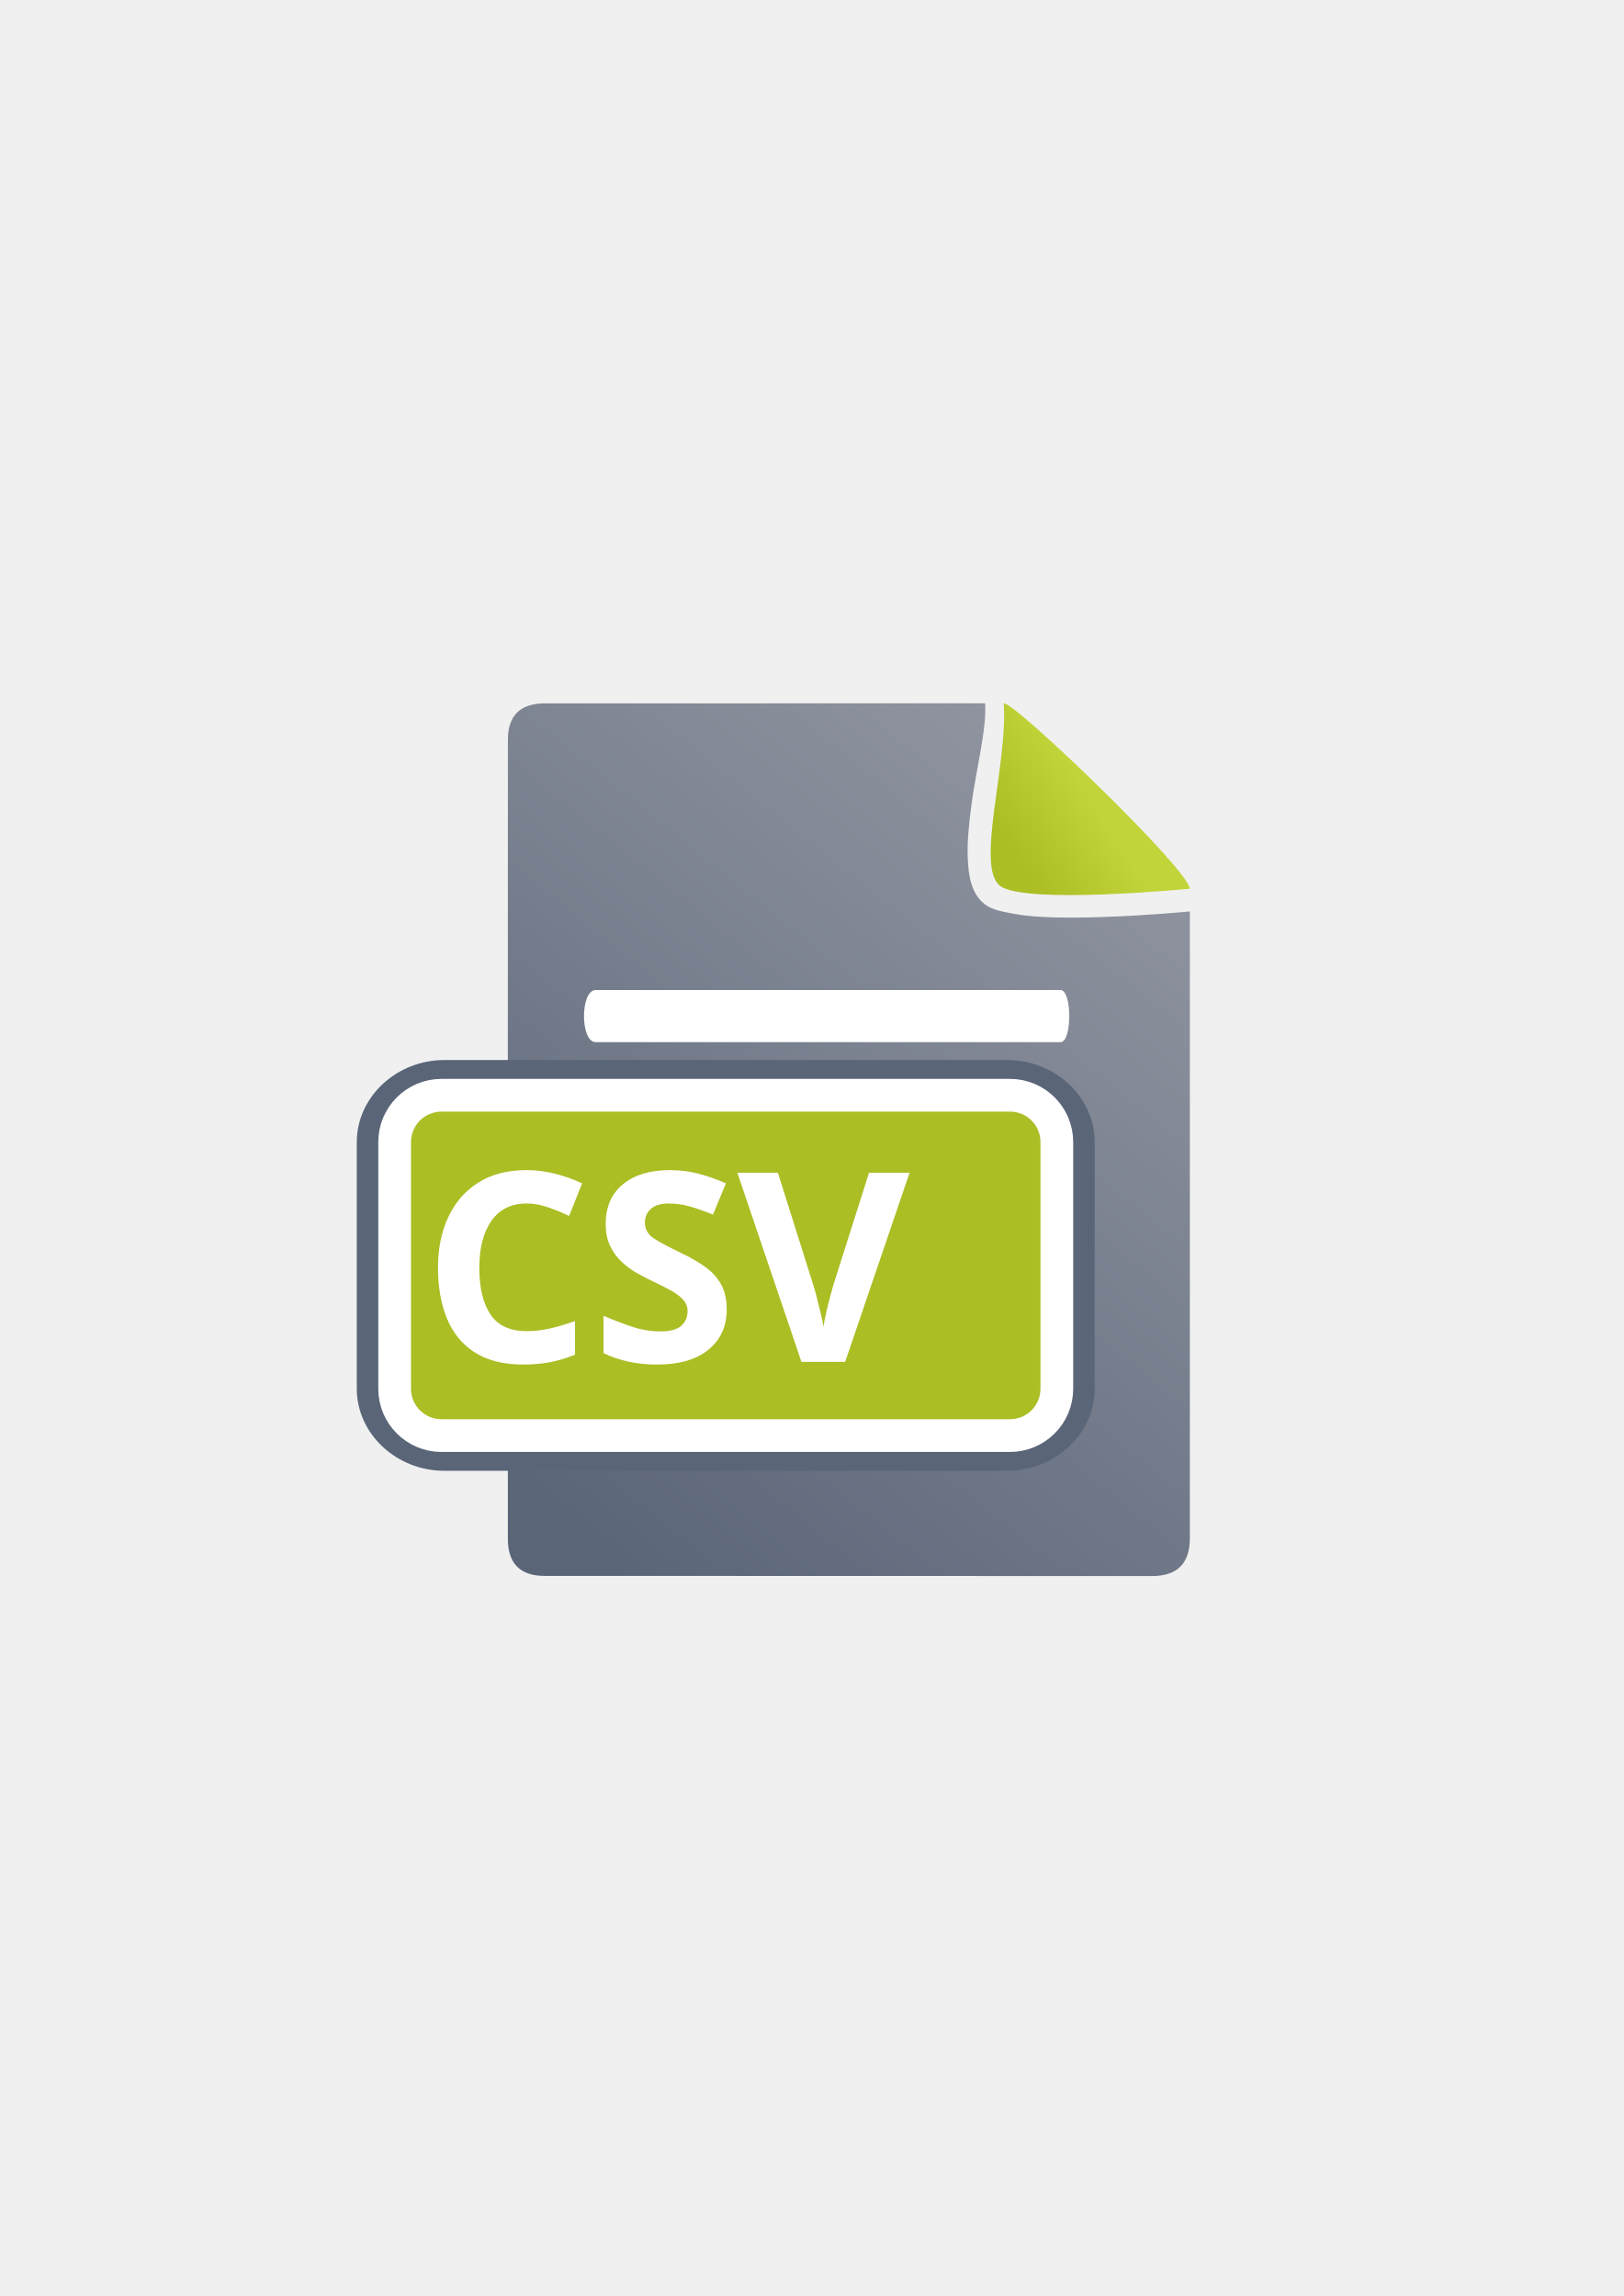
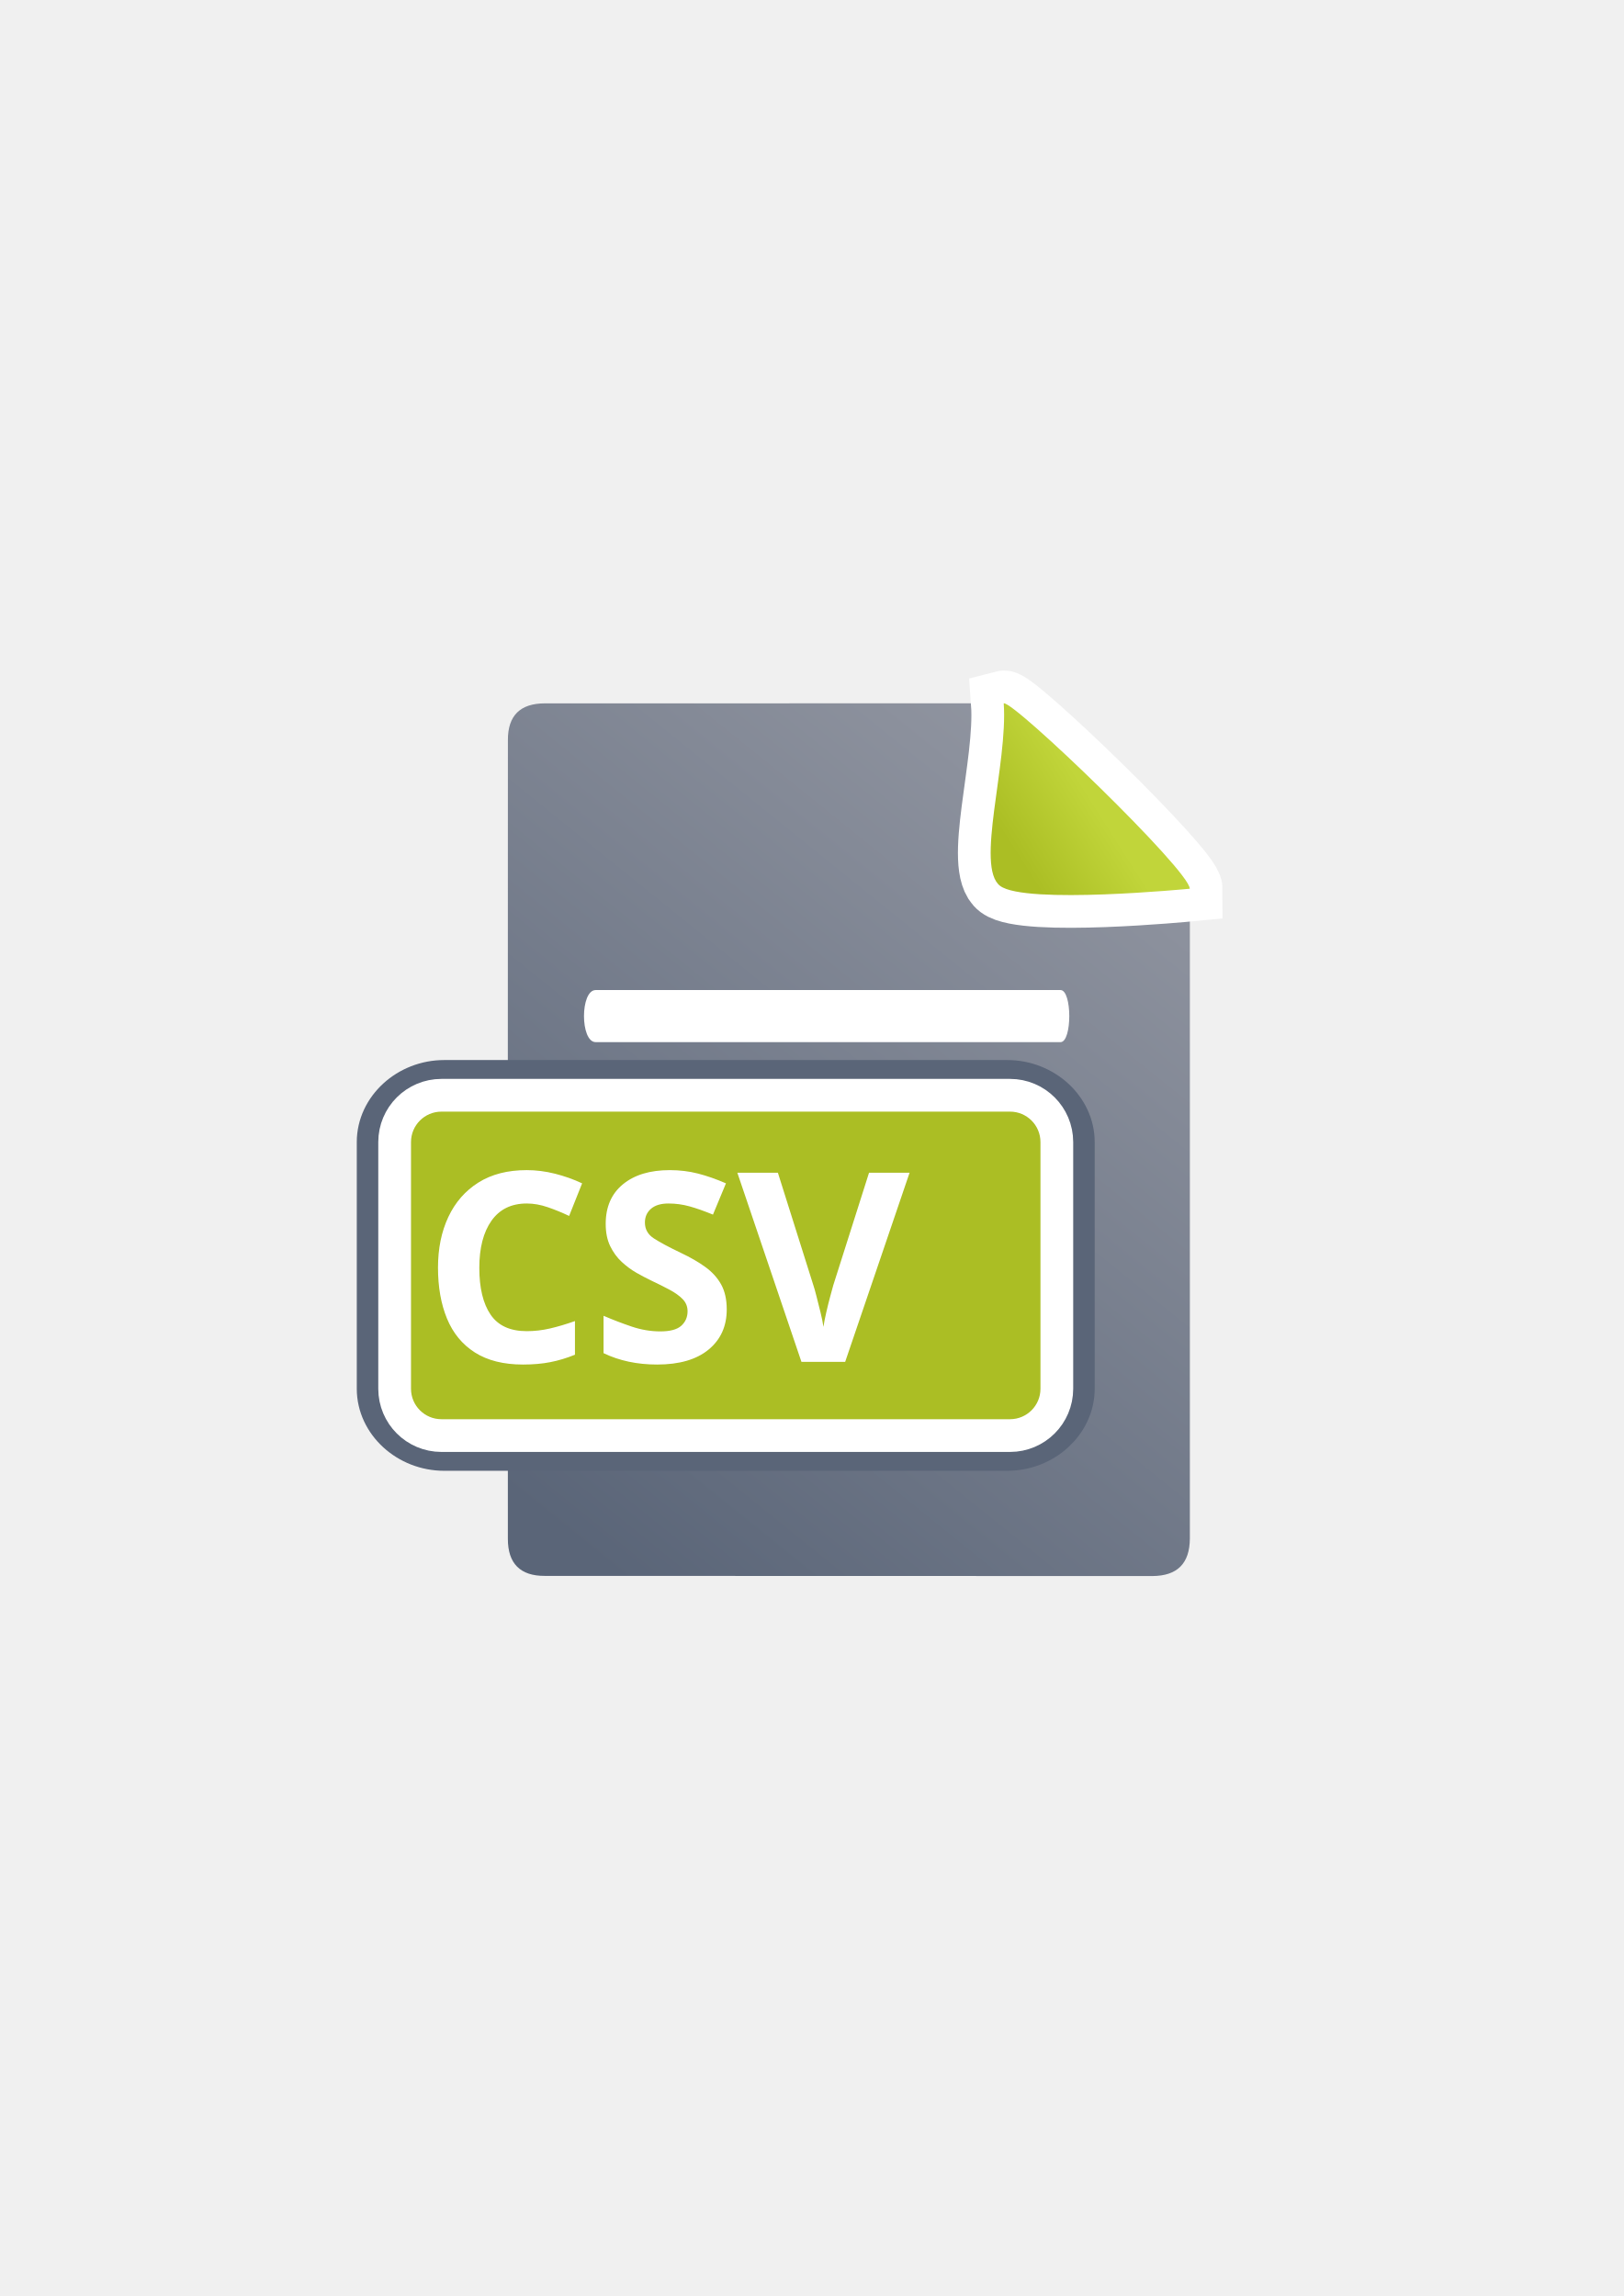
<svg xmlns="http://www.w3.org/2000/svg" xmlns:xlink="http://www.w3.org/1999/xlink" width="210mm" height="297mm" viewBox="0 0 744.094 1052.362" id="svg2" version="1.1">
  <defs id="defs4">
    <linearGradient id="linearGradient2224">
      <stop id="stop2226" offset="0" style="stop-color:#7c7c7c;stop-opacity:1;" />
      <stop id="stop2228" offset="1" style="stop-color:#b8b8b8;stop-opacity:1;" />
    </linearGradient>
    <linearGradient id="linearGradient15218">
      <stop id="stop15220" offset="0" style="stop-color:#eeeeef;stop-opacity:1;" />
      <stop id="stop2736" offset="0.599" style="stop-color:#d3d7cf;stop-opacity:1;" />
      <stop id="stop2738" offset="0.828" style="stop-color:#ffffff;stop-opacity:1;" />
      <stop id="stop15222" offset="1" style="stop-color:#d3d7cf;stop-opacity:1;" />
    </linearGradient>
    <pattern y="0" x="0" height="6" width="6" patternUnits="userSpaceOnUse" id="EMFhbasepattern" />
    <pattern y="0" x="0" height="6" width="6" patternUnits="userSpaceOnUse" id="EMFhbasepattern-5" />
-     <linearGradient xlink:href="#linearGradient4195" id="linearGradient4201" x1="286.383" y1="672.921" x2="532.517" y2="367.749" gradientUnits="userSpaceOnUse" />
+     <linearGradient xlink:href="#linearGradient4195" id="linearGradient4201" x1="286.383" y1="672.921" x2="532.517" y2="367.749" gradientUnits="userSpaceOnUse" gradientTransform="matrix(1.136353,0,0,1.136353,-57.06263,-53.09445)" />
    <linearGradient id="linearGradient4195">
      <stop style="stop-color:#5a6578;stop-opacity:1" offset="0" id="stop4197" />
      <stop style="stop-color:#9397a2;stop-opacity:1" offset="1" id="stop4199" />
    </linearGradient>
-     <linearGradient xlink:href="#linearGradient4203" id="linearGradient4209" x1="463.066" y1="396.18" x2="494.897" y2="375.895" gradientUnits="userSpaceOnUse" />
+     <linearGradient xlink:href="#linearGradient4203" id="linearGradient4209" x1="463.066" y1="396.18" x2="494.897" y2="375.895" gradientUnits="userSpaceOnUse" gradientTransform="matrix(1.136353,0,0,1.136353,-57.06263,-53.09445)" />
    <linearGradient id="linearGradient4203">
      <stop style="stop-color:#abbe24;stop-opacity:1" offset="0" id="stop4205" />
      <stop style="stop-color:#c1d53a;stop-opacity:1" offset="1" id="stop4207" />
    </linearGradient>
  </defs>
  <g id="layer1">
    <rect style="opacity:1;fill:none;fill-opacity:1;stroke:none;stroke-width:23;stroke-linecap:butt;stroke-linejoin:round;stroke-miterlimit:4;stroke-dasharray:none;stroke-opacity:1" id="rect4160" width="400" height="400" x="190" y="322.362" />
-     <g id="g4166" transform="matrix(1.136353,0,0,1.136353,-57.06263,-53.09445)">
-       <path id="path4244" d="m 447.488,330.406 -177.465,0.018 c -10.023,-0.017 -15.023,4.938 -14.98,14.812 -0.042,82.126 -0.042,222.125 -0.016,322.145 -0.027,9.981 5.004,15.044 14.941,14.977 l 244.979,0.062 c 10.052,-0.058 15.053,-5.058 15.119,-15.143 l 0.002,-252.927 c -2.959,0.278 -17.453,1.598 -33.734,2.205 -9.078,0.339 -18.502,0.447 -26.6,-0.045 -4.049,-0.246 -7.759,-0.631 -11.096,-1.293 -3.336,-0.662 -8.041,-1.311 -11.203,-3.697 -5.988,-4.519 -6.726,-12.867 -6.961,-19.121 -0.235,-6.254 0.499,-13.196 1.438,-20.535 1.87,-14.631 6.297,-30.969 5.576,-41.457 z m 15.561,15.088 c -0.813,9.614 -2.367,19.486 -3.506,28.398 -0.902,7.059 -1.487,13.462 -1.32,17.904 0.121,3.221 0.868,4.841 0.918,5.234 0.096,-0.004 0.932,0.397 2.613,0.73 2.225,0.441 5.356,0.799 8.949,1.018 7.187,0.436 16.253,0.355 25.033,0.027 7.429,-0.277 14.084,-0.738 19.947,-1.16 -0.862,-0.988 -1.312,-1.618 -2.289,-2.699 -6.543,-7.24 -15.473,-16.385 -24.52,-25.258 -9.047,-8.873 -18.236,-17.503 -25.301,-23.752 -0.216,-0.191 -0.314,-0.257 -0.525,-0.443 z m -3.908,51.537 c -0.017,7.9e-4 -0.018,0.011 0.012,0.041 -4.1e-4,-0.007 -0.011,-0.033 -0.012,-0.041 z m 63.539,9.299 c 0.12,0.382 0.223,0.363 0.08,0.115 -0.011,-0.02 -0.067,-0.093 -0.08,-0.115 z" style="fill:url(#linearGradient4201);fill-opacity:1;fill-rule:evenodd;stroke:none;stroke-width:1px;stroke-linecap:butt;stroke-linejoin:miter;stroke-opacity:1" />
-       <path style="fill:url(#linearGradient4209);fill-opacity:1;fill-rule:evenodd;stroke:none;stroke-width:1px;stroke-linecap:butt;stroke-linejoin:miter;stroke-opacity:1" d="M 454.999,330.405 C 459,329.362 530.027,397.836 530.027,405.188 c 0,0 -66.39,6.47 -76.477,-1.143 -10.088,-7.613 3.188,-49.163 1.449,-73.64 z" id="path4288" />
-       <path id="rect4248" d="m 290.453,446.061 c 62.479,0 124.959,0 187.438,0 4.725,-10e-6 4.725,21.008 0,21.008 -62.479,0 -124.959,0 -187.438,0 -6.3,-1e-5 -6.3,-21.008 0,-21.008 z" style="fill:#ffffff;fill-opacity:1;stroke:none" />
-       <path id="rect4248-4" d="m 289.966,482.98 c 56.035,0 112.071,0 168.106,0 4.238,-1e-5 4.238,21.008 0,21.008 -56.035,0 -112.071,0 -168.106,0 -5.651,-1e-5 -5.651,-21.008 0,-21.008 z" style="fill:#ffffff;fill-opacity:1;stroke:none" />
-       <path id="rect4248-1" d="m 290.611,519.395 c 59.597,0 119.193,0 178.79,0 4.507,-2e-5 4.507,21.008 0,21.008 -59.597,0 -119.193,0 -178.79,0 -6.01,-10e-6 -6.01,-21.008 0,-21.008 z" style="fill:#ffffff;fill-opacity:1;stroke:none" />
-       <path id="rect4248-1-5" d="m 289.928,556.838 c 55.527,0 111.053,0 166.58,0 4.199,-10e-6 4.199,21.008 0,21.008 -55.527,0 -111.053,0 -166.58,0 -5.599,-10e-6 -5.599,-21.008 0,-21.008 z" style="fill:#ffffff;fill-opacity:1;stroke:none" />
-     </g>
+     <path style="fill:url(#linearGradient4201);fill-opacity:1;fill-rule:evenodd;stroke:none;stroke-width:1px;stroke-linecap:butt;stroke-linejoin:miter;stroke-opacity:1" d="m 451.442,322.364 -201.663,0.02 c -11.389,-0.019 -17.071,5.612 -17.023,16.832 -0.048,93.324 -0.048,252.413 -0.018,366.07 -0.03,11.342 5.686,17.095 16.979,17.019 l 278.382,0.071 c 11.423,-0.065 17.106,-5.748 17.181,-17.207 l 0.002,-287.415 c -3.363,0.316 -19.832,1.816 -38.334,2.506 -10.316,0.385 -21.024,0.508 -30.227,-0.051 -4.601,-0.279 -8.817,-0.717 -12.609,-1.469 -3.791,-0.752 -9.137,-1.489 -12.731,-4.201 -6.805,-5.136 -7.643,-14.622 -7.91,-21.729 -0.267,-7.107 0.567,-14.995 1.634,-23.335 2.125,-16.626 7.155,-35.191 6.337,-47.11 z m 17.682,17.145 c -0.924,10.925 -2.689,22.143 -3.984,32.271 -1.025,8.022 -1.69,15.297 -1.5,20.346 0.138,3.66 0.986,5.501 1.043,5.948 0.109,-0.005 1.059,0.451 2.97,0.83 2.529,0.502 6.086,0.908 10.169,1.156 8.167,0.496 18.469,0.403 28.447,0.031 8.443,-0.315 16.004,-0.839 22.667,-1.318 -0.98,-1.123 -1.49,-1.838 -2.601,-3.067 -7.435,-8.227 -17.583,-18.619 -27.863,-28.702 -10.28,-10.083 -20.723,-19.89 -28.751,-26.991 -0.245,-0.217 -0.356,-0.292 -0.597,-0.504 z m -4.441,58.564 c -0.019,9e-4 -0.021,0.013 0.013,0.047 -4.6e-4,-0.008 -0.012,-0.037 -0.013,-0.047 z m 72.203,10.567 c 0.137,0.434 0.253,0.413 0.091,0.131 -0.013,-0.023 -0.076,-0.106 -0.091,-0.131 z" id="path4244" />
+     <path style="fill:url(#linearGradient4209);fill-opacity:1;fill-rule:evenodd;stroke:#ffffff;stroke-width:30;stroke-linecap:butt;stroke-linejoin:miter;stroke-opacity:1;stroke-miterlimit:4;stroke-dasharray:none" d="m 459.977,322.362 c 4.546,-1.185 85.258,76.625 85.258,84.98 0,0 -75.442,7.353 -86.905,-1.299 -11.463,-8.651 3.622,-55.867 1.647,-83.682 z" id="path4176" />
+     <path id="path4288" d="m 459.977,322.362 c 4.546,-1.185 85.258,76.625 85.258,84.98 0,0 -75.442,7.353 -86.905,-1.299 -11.463,-8.651 3.622,-55.867 1.647,-83.682 z" style="fill:url(#linearGradient4209);fill-opacity:1;fill-rule:evenodd;stroke:none;stroke-width:1px;stroke-linecap:butt;stroke-linejoin:miter;stroke-opacity:1" />
+     <path style="fill:#ffffff;fill-opacity:1;stroke:none" d="m 272.995,453.788 c 70.999,0 141.997,0 212.996,0 5.37,-1e-5 5.37,23.872 0,23.872 -70.999,0 -141.997,0 -212.996,0 -7.16,-10e-6 -7.16,-23.872 0,-23.872 z" id="rect4248" />
+     <path style="fill:#ffffff;fill-opacity:1;stroke:none" d="m 272.442,495.741 c 63.676,0 127.352,0 191.028,0 4.816,-1e-5 4.816,23.872 0,23.872 -63.676,0 -127.352,0 -191.028,0 -6.421,-10e-6 -6.421,-23.872 0,-23.872 z" id="rect4248-4" />
+     <path style="fill:#ffffff;fill-opacity:1;stroke:none" d="m 273.175,537.122 c 67.723,0 135.445,0 203.168,0 5.122,-2e-5 5.122,23.872 0,23.872 -67.723,0 -135.445,0 -203.168,0 -6.829,-1e-5 -6.829,-23.872 0,-23.872 z" id="rect4248-1" />
+     <path style="fill:#ffffff;fill-opacity:1;stroke:none" d="m 272.398,579.671 c 63.098,0 126.196,0 189.293,0 4.772,-2e-5 4.772,23.872 0,23.872 -63.098,0 -126.196,0 -189.293,0 -6.363,-10e-6 -6.363,-23.872 0,-23.872 z" id="rect4248-1-5" />
    <path style="color:#000000;font-style:normal;font-variant:normal;font-weight:normal;font-stretch:normal;font-size:medium;line-height:normal;font-family:sans-serif;text-indent:0;text-align:start;text-decoration:none;text-decoration-line:none;text-decoration-style:solid;text-decoration-color:#000000;letter-spacing:normal;word-spacing:normal;text-transform:none;direction:ltr;block-progression:tb;writing-mode:lr-tb;baseline-shift:baseline;text-anchor:start;white-space:normal;clip-rule:nonzero;display:inline;overflow:visible;visibility:visible;opacity:1;isolation:auto;mix-blend-mode:normal;color-interpolation:sRGB;color-interpolation-filters:linearRGB;solid-color:#000000;solid-opacity:1;fill:#5a6578;fill-opacity:1;fill-rule:nonzero;stroke:#5a6578;stroke-width:21.034;stroke-linecap:butt;stroke-linejoin:round;stroke-miterlimit:4;stroke-dasharray:none;stroke-dashoffset:60.958;stroke-opacity:1;color-rendering:auto;image-rendering:auto;shape-rendering:auto;text-rendering:auto;enable-background:accumulate" d="m 203.585,496.381 c -16.133,0 -29.568,12.305 -29.568,27.081 l 0,113.075 c 0,14.776 13.435,27.081 29.568,27.081 l 257.995,0 c 16.133,0 29.568,-12.305 29.568,-27.081 l 0,-113.075 c 0,-14.776 -13.435,-27.081 -29.568,-27.081 l -257.995,0 z m 0,26.257 257.995,0 c 0.746,0 0.9,0.14 0.9,0.824 l 0,113.075 c 0,0.684 -0.153,0.824 -0.9,0.824 l -257.995,0 c -0.746,0 -0.9,-0.14 -0.9,-0.824 l 0,-113.075 c 0,-0.684 0.153,-0.824 0.9,-0.824 z" id="rect4191" />
    <rect ry="13.952" y="509.509" x="188.351" height="140.98" width="288.463" id="rect4189" style="color:#000000;clip-rule:nonzero;display:inline;overflow:visible;visibility:visible;opacity:1;isolation:auto;mix-blend-mode:normal;color-interpolation:sRGB;color-interpolation-filters:linearRGB;solid-color:#000000;solid-opacity:1;fill:#abbe24;fill-opacity:1;fill-rule:nonzero;stroke:#ffffff;stroke-width:30;stroke-linecap:butt;stroke-linejoin:round;stroke-miterlimit:4;stroke-dasharray:none;stroke-dashoffset:60.958;stroke-opacity:1;color-rendering:auto;image-rendering:auto;shape-rendering:auto;text-rendering:auto;enable-background:accumulate" />
    <rect style="color:#000000;clip-rule:nonzero;display:inline;overflow:visible;visibility:visible;opacity:1;isolation:auto;mix-blend-mode:normal;color-interpolation:sRGB;color-interpolation-filters:linearRGB;solid-color:#000000;solid-opacity:1;fill:#abbe24;fill-opacity:1;fill-rule:nonzero;stroke:none;stroke-width:12;stroke-linecap:butt;stroke-linejoin:round;stroke-miterlimit:4;stroke-dasharray:none;stroke-dashoffset:60.958;stroke-opacity:1;color-rendering:auto;image-rendering:auto;shape-rendering:auto;text-rendering:auto;enable-background:accumulate" id="rect4183" width="288.463" height="140.98" x="188.351" y="509.509" ry="13.952" />
    <text xml:space="preserve" style="font-style:normal;font-weight:normal;font-size:121.411px;line-height:125%;font-family:sans-serif;letter-spacing:0px;word-spacing:0px;fill:#000000;fill-opacity:1;stroke:none;stroke-width:1px;stroke-linecap:butt;stroke-linejoin:miter;stroke-opacity:1" x="193.671" y="624.209" id="text4185">
      <tspan id="tspan4187" x="193.671" y="624.209" style="font-style:normal;font-variant:normal;font-weight:bold;font-stretch:normal;font-family:sans-serif;-inkscape-font-specification:'sans-serif Bold';fill:#ffffff">CSV</tspan>
    </text>
  </g>
</svg>
